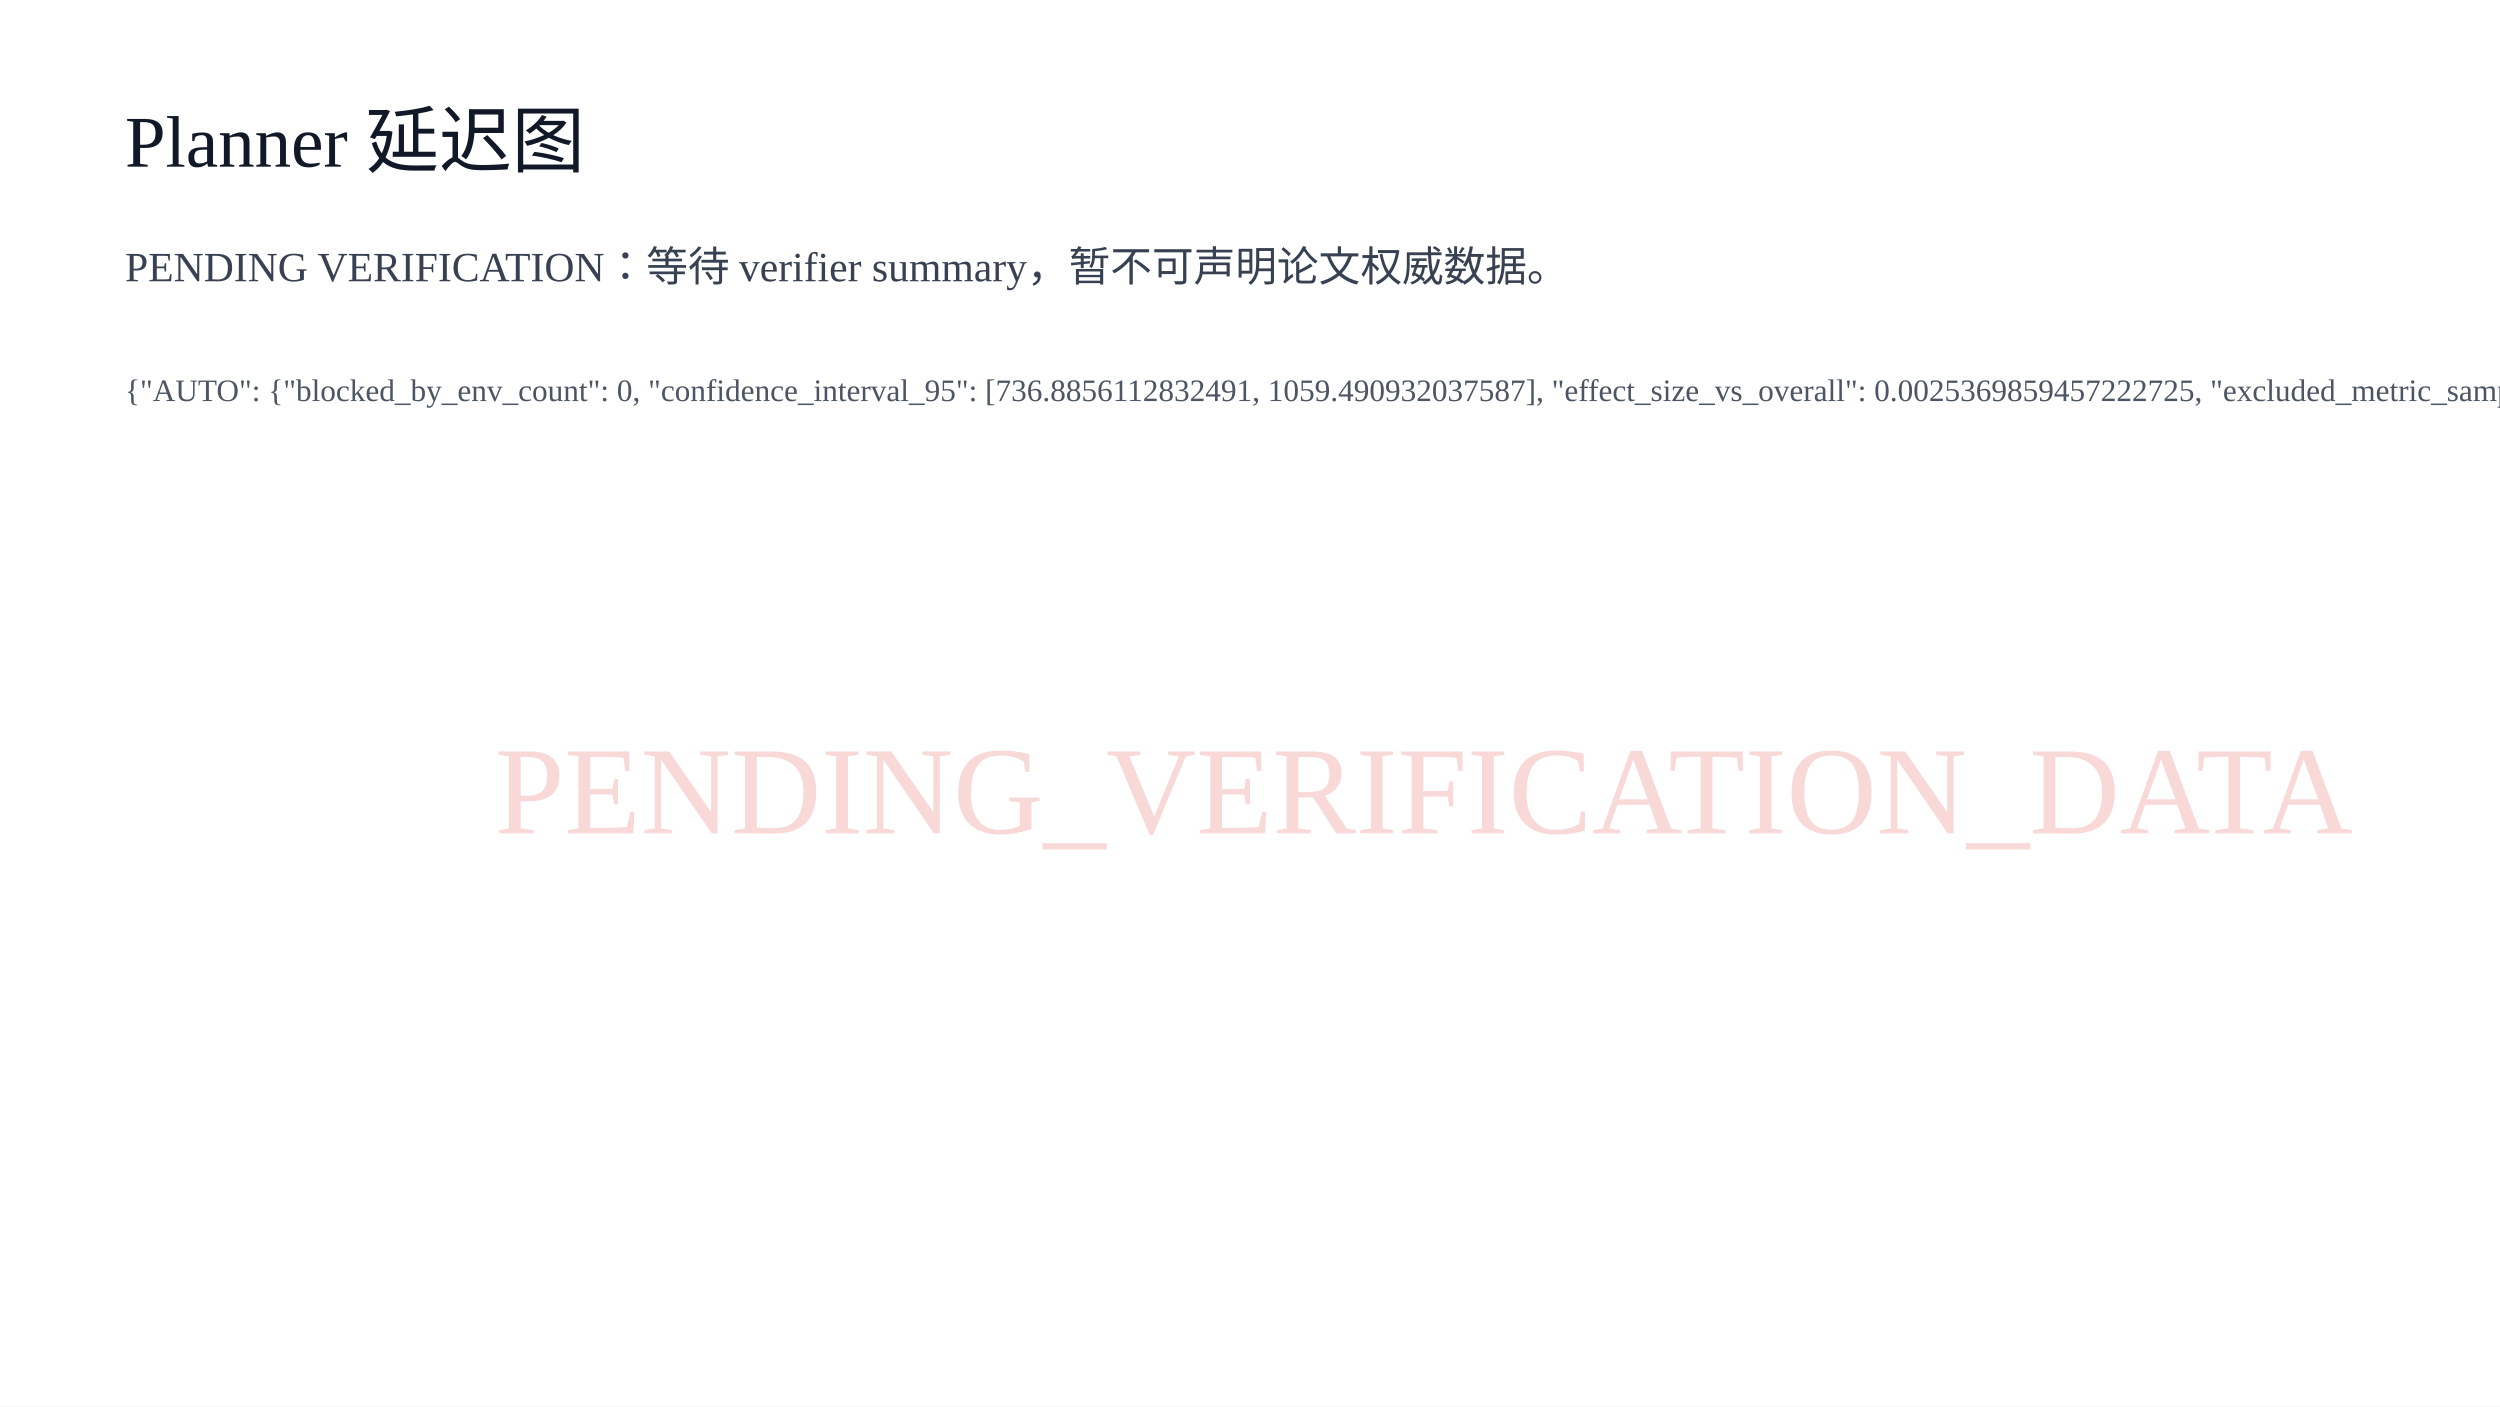
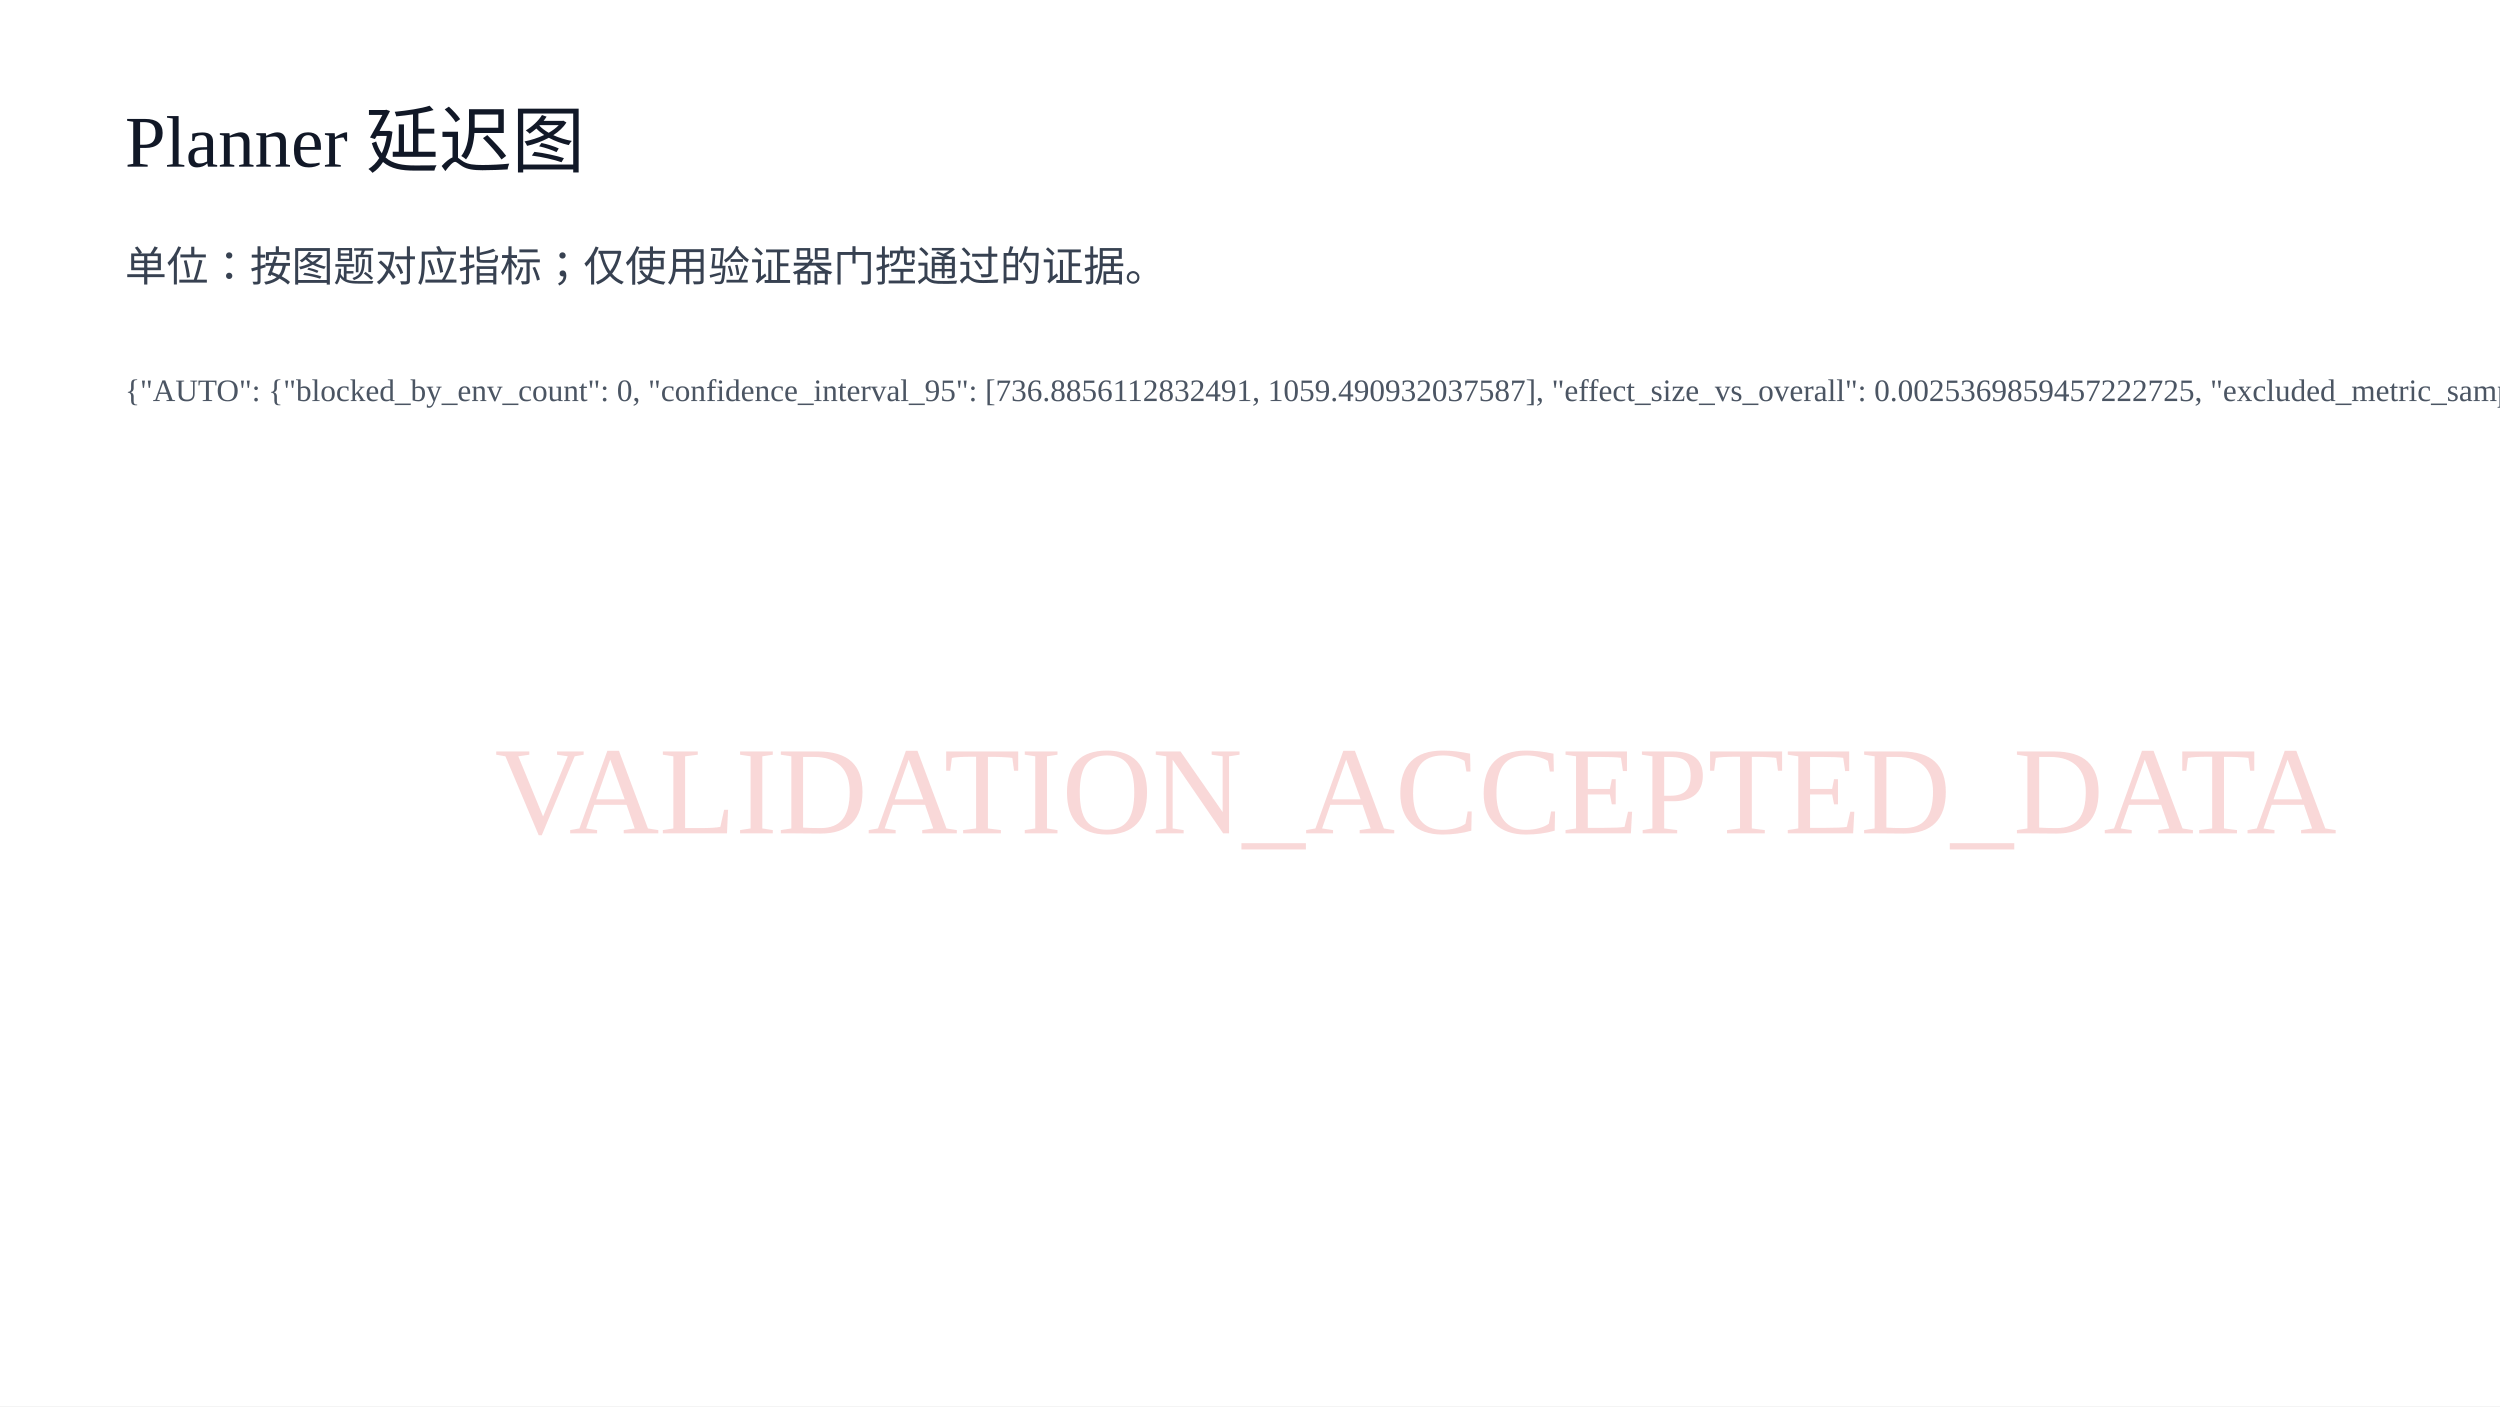
<svg xmlns="http://www.w3.org/2000/svg" width="960" height="540" role="img">
  <rect width="960" height="540" fill="#ffffff" />
  <text x="48" y="64" font-size="28" fill="#111827">Planner 延迟图</text>
-   <text x="48" y="108" font-size="16" fill="#374151">PENDING VERIFICATION：等待 verifier summary，暂不可声明论文权威数据。</text>
+   <text x="48" y="108" font-size="16" fill="#374151">单位：按图题对应指标；仅使用验证器门控通过的证据。</text>
  <text x="48" y="154" font-size="12" fill="#4b5563">{"AUTO": {"blocked_by_env_count": 0, "confidence_interval_95": [736.8856112832491, 1059.490932037587], "effect_size_vs_overall": 0.0025369859457222725, "excluded_metric_sample_count": 0, "failed_count": 36, "maximum": 5800.0, "mean": 898.1882716604181, "median": 800.0, "minimum": 0.010119983926415443, "p25": 147.0, "p75": 1100.0, "p95": 1200.0, "run_count": 162, "sample_count": 162, "standard_deviation": 1047.4733110052462, "status_counts": {"FAILED": 18, "SAFETY_STOPPED": 18, "SUCCESS": 126}, "success_count": 126, "success_rate": 0.7777777777777778, "success_rate_ci95": [0.7077421220280039, 0.8349443932974633], "valid_metric_sample_count": 162}, "ETEAC": {"blocked_by_env_count": 0, "confidence_interval_95": [740.0784758311717, 1065.624928906264], "effect_size_vs_overall": 0.006910784191144947, "excluded_metric_sample_count": 0, "failed_count": 36, "maximum": 5800.0, "mean": 902.85170236</text>
-   <text x="190" y="320" font-size="48" fill="#dc2626" opacity="0.18">PENDING_VERIFICATION_DATA</text>
+   <text x="190" y="320" font-size="48" fill="#dc2626" opacity="0.18">VALIDATION_ACCEPTED_DATA</text>
</svg>
